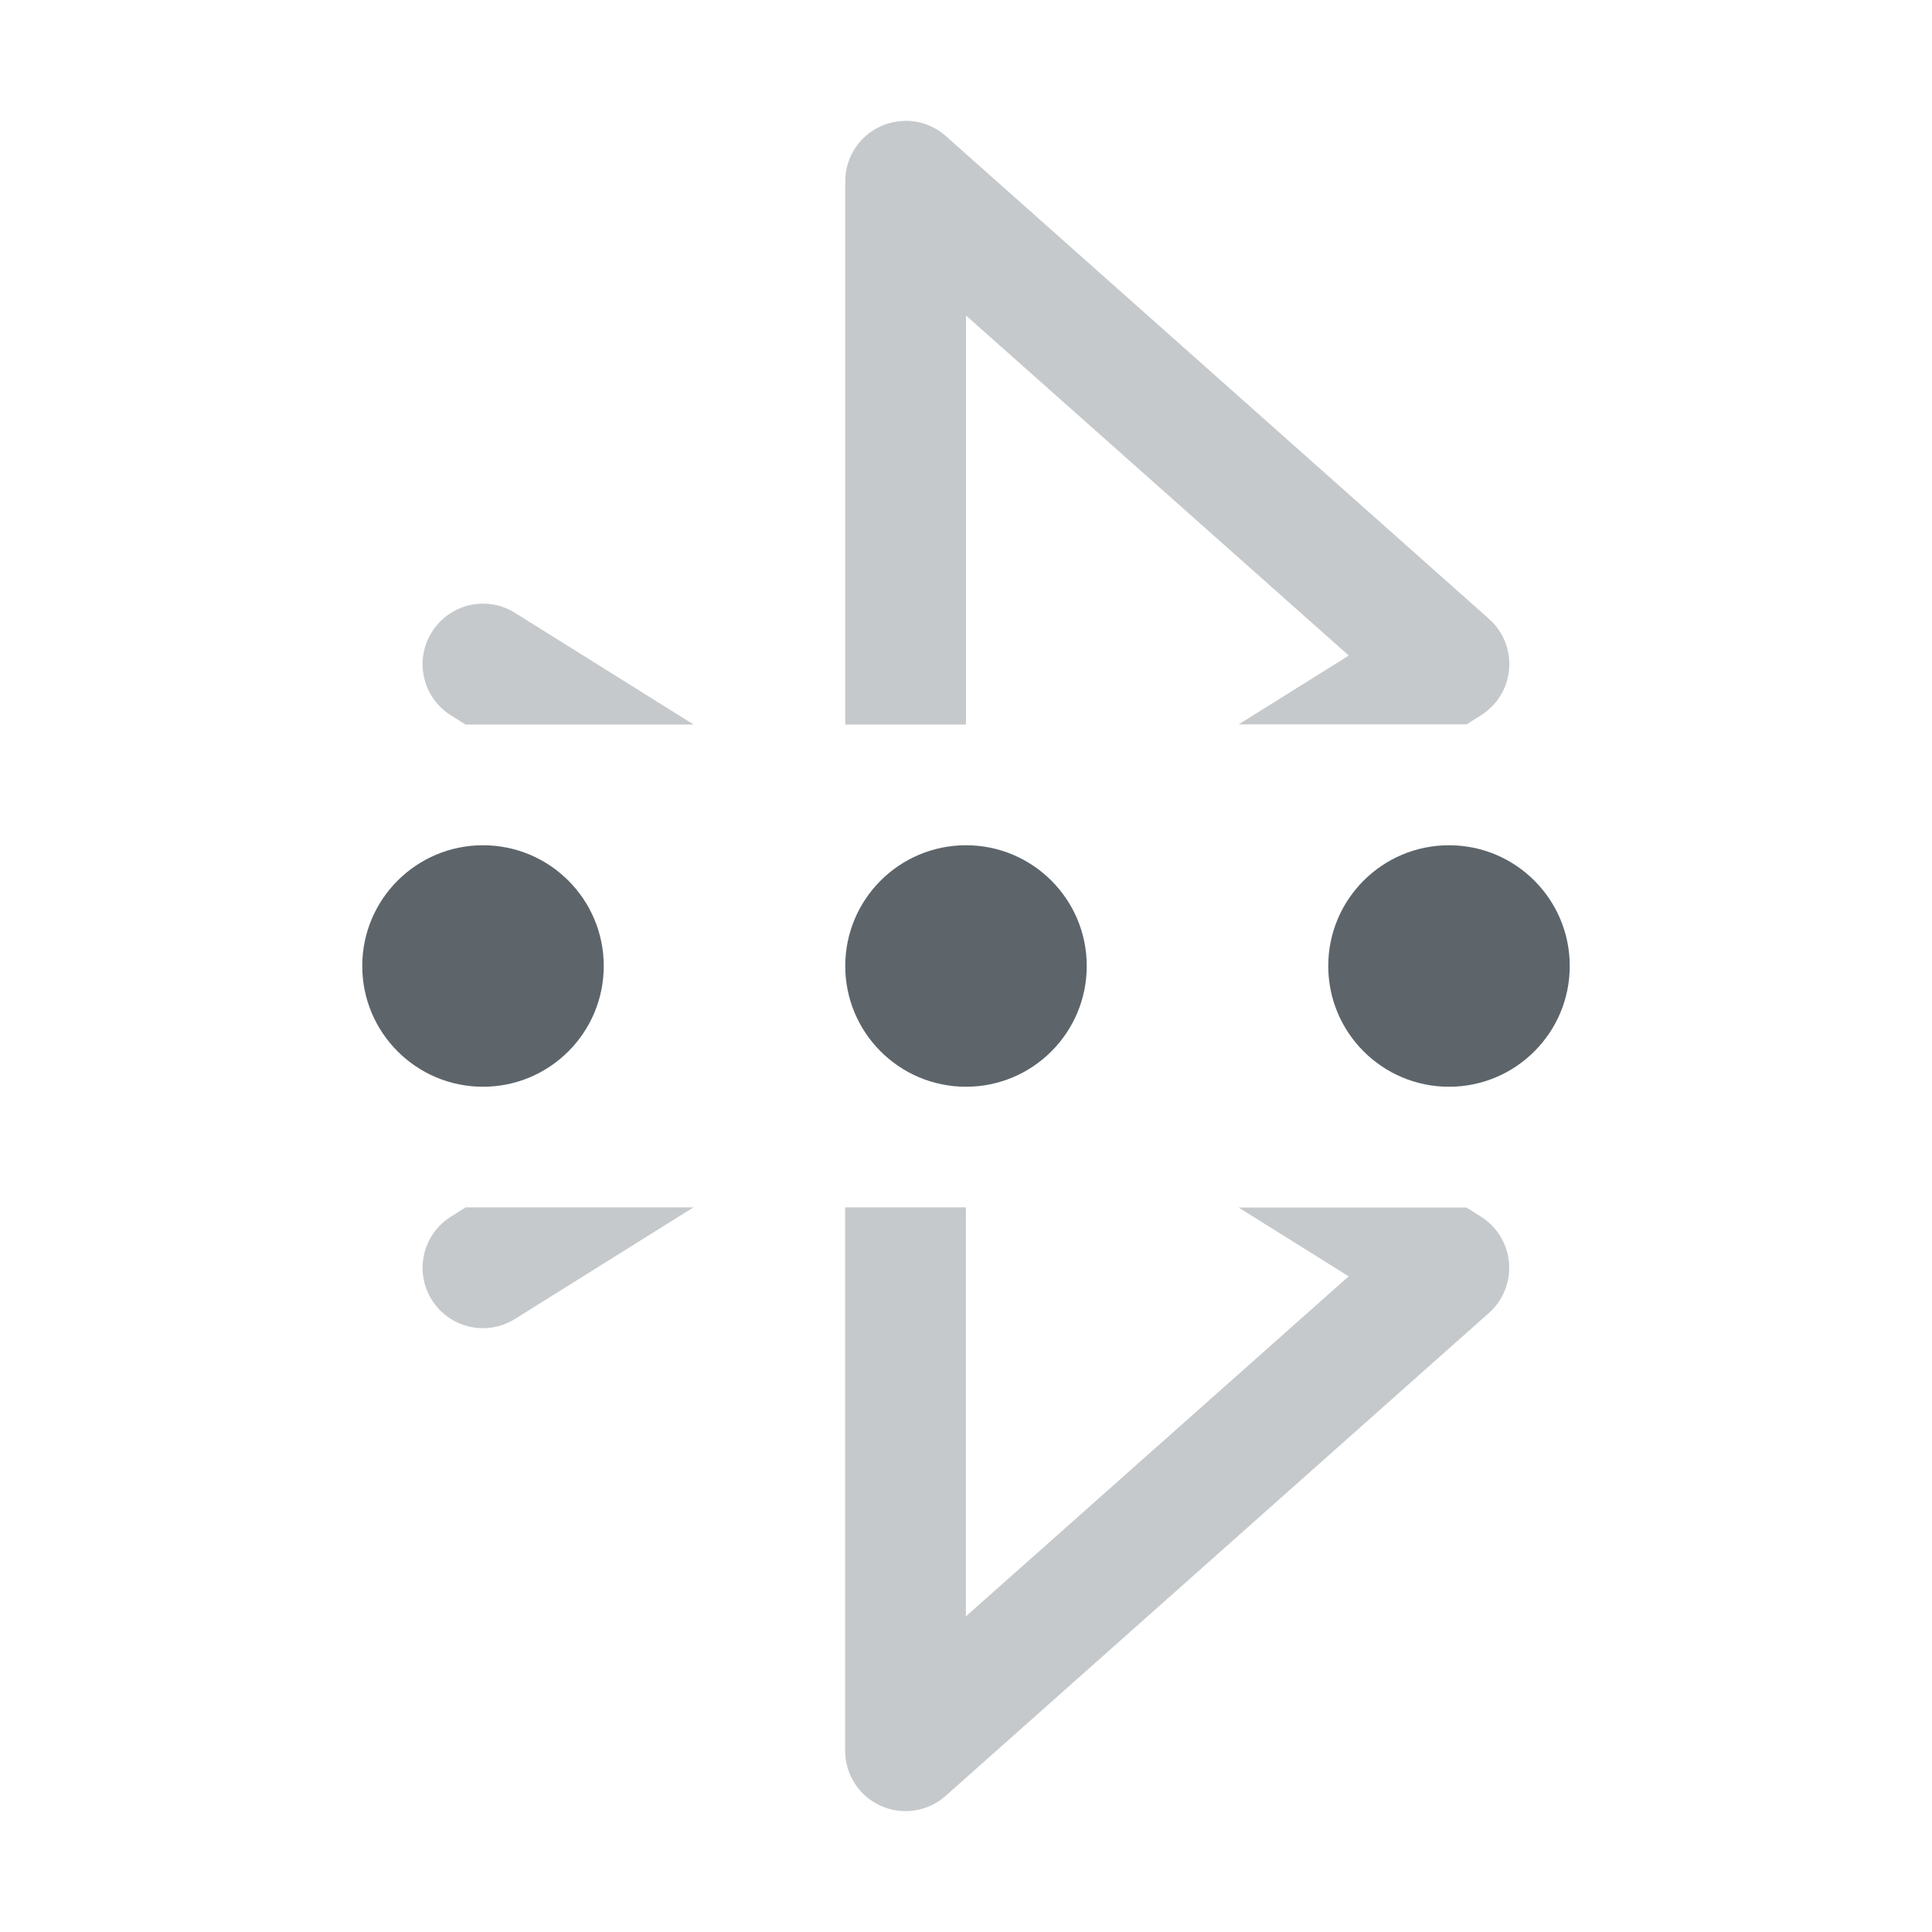
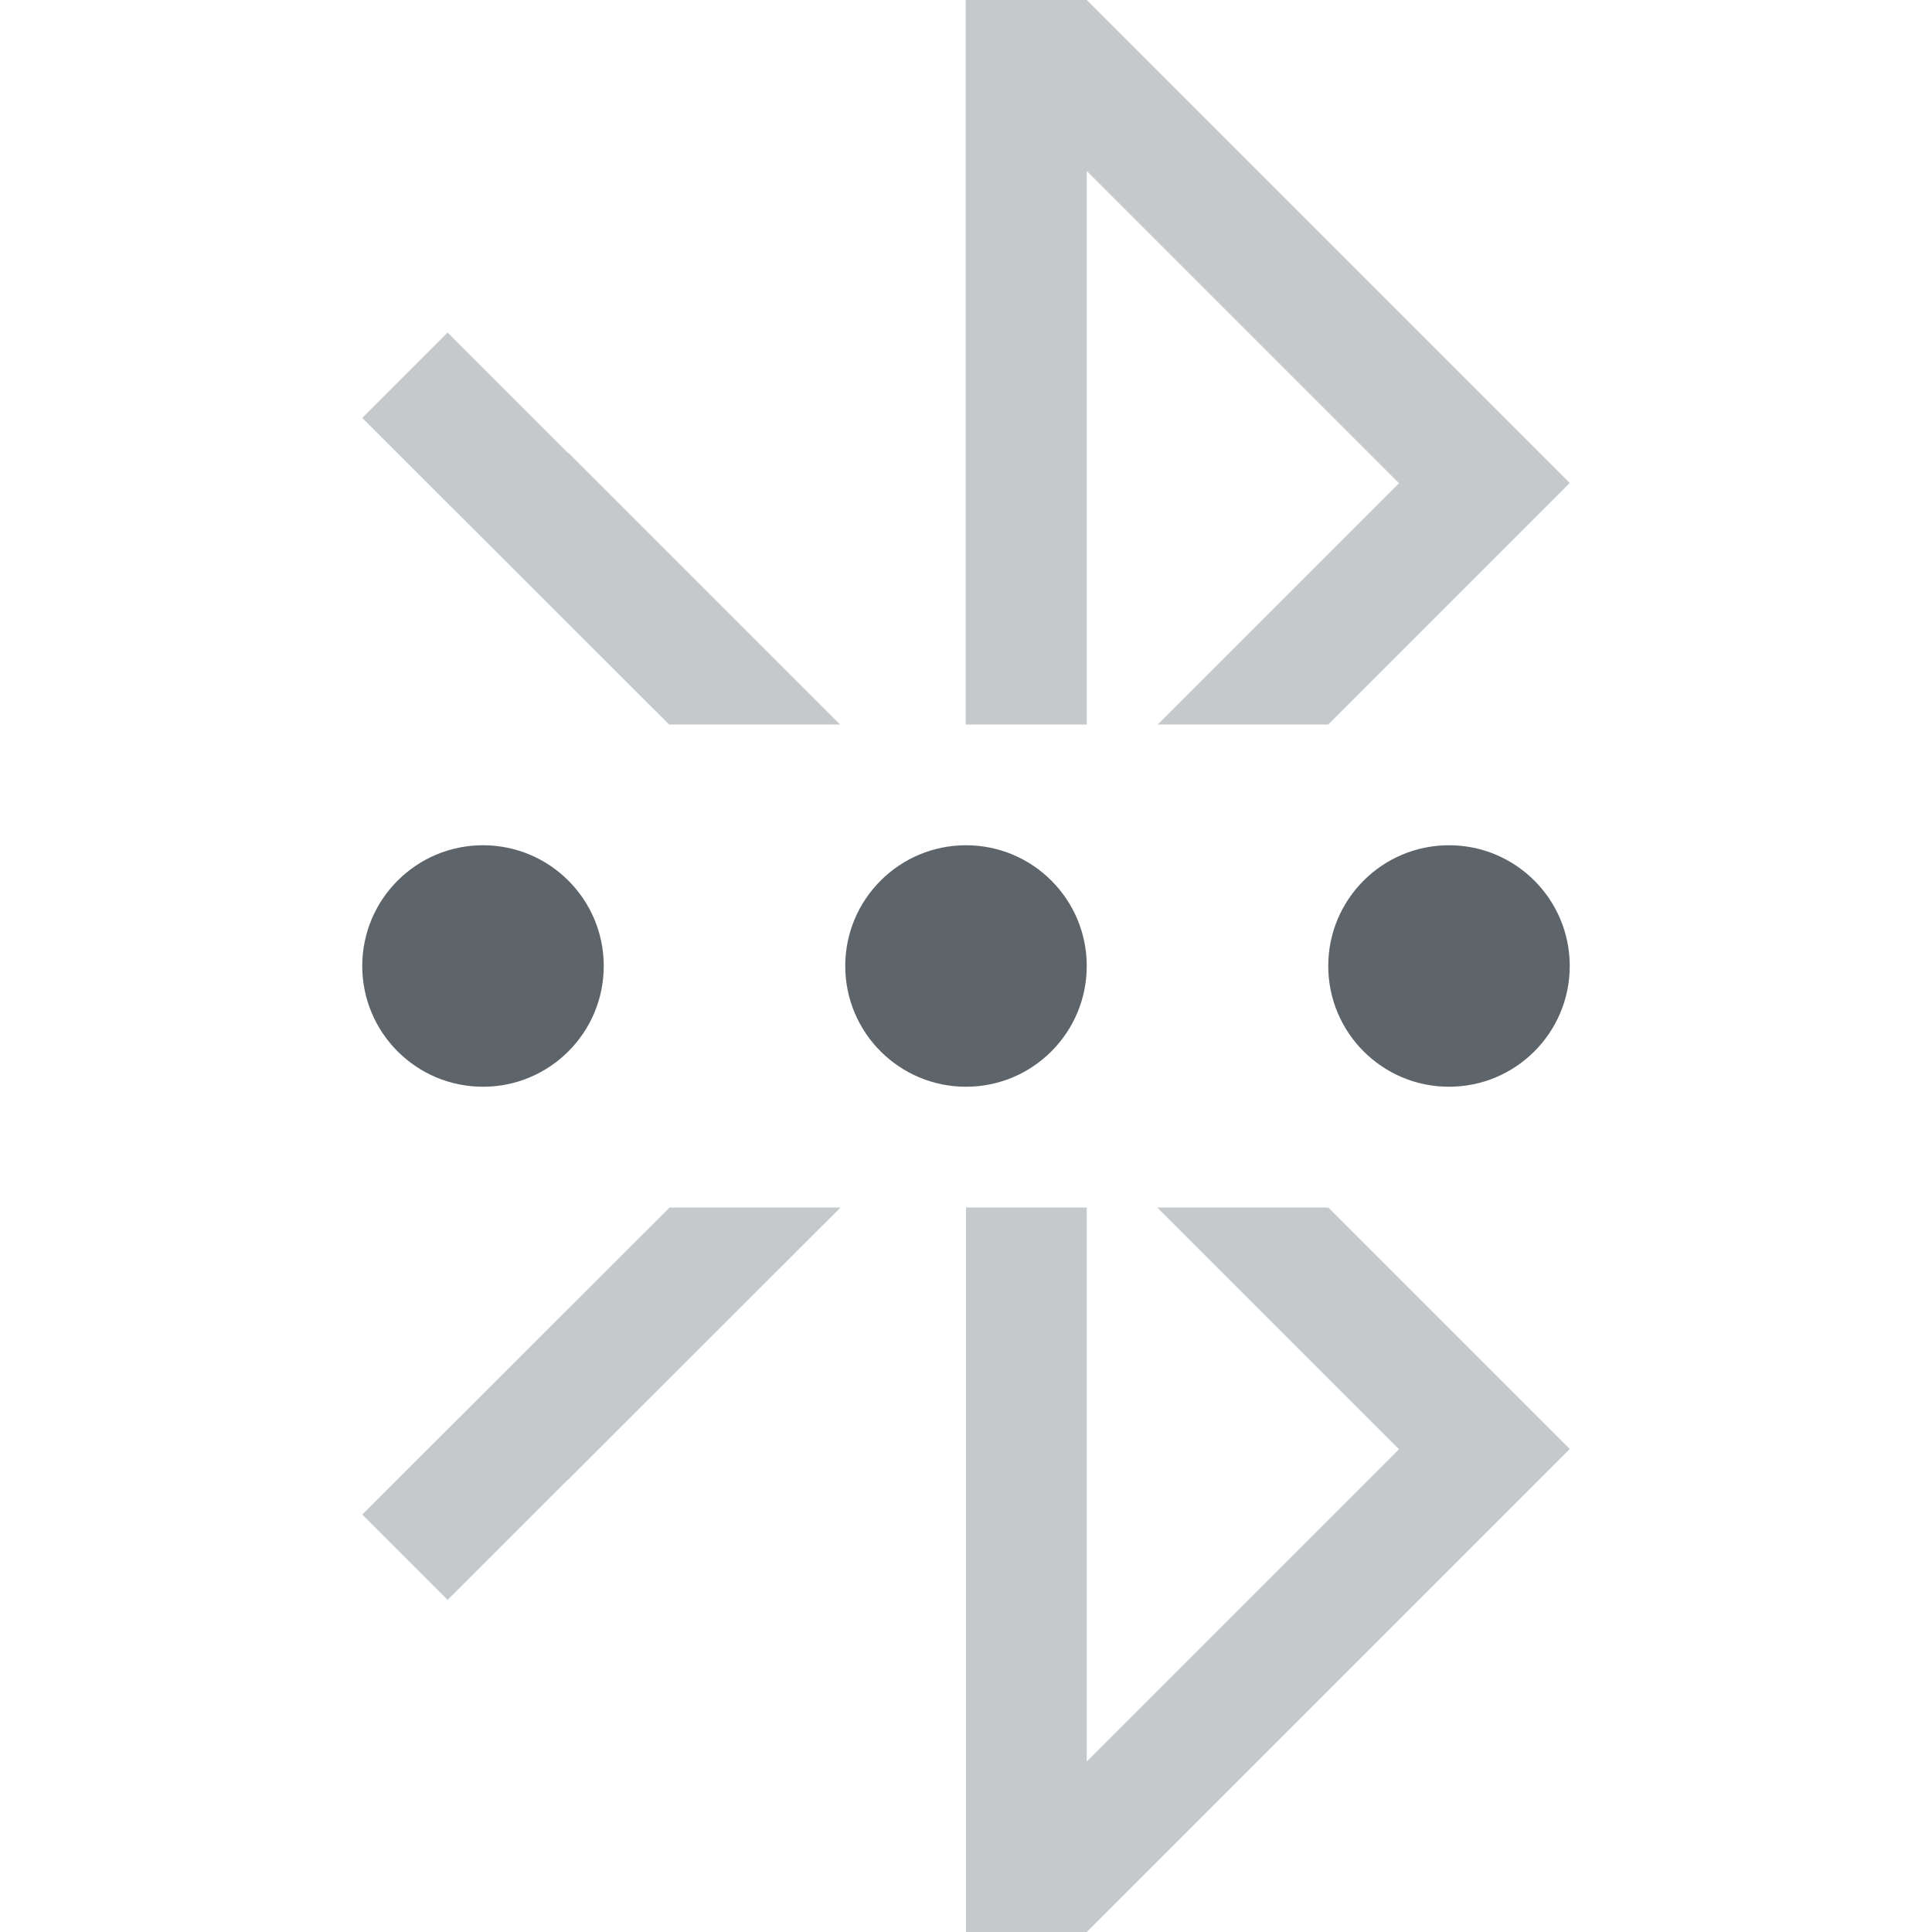
<svg xmlns="http://www.w3.org/2000/svg" width="16px" height="16px" version="1.1" viewBox="0 0 16 16">
-   <path d="m7.481 1.002a0.5 0.5 0 0 0-0.186 0.043 0.5 0.5 0 0 0-0.295 0.455v4.5h1v-3.387l3.17 2.816-0.912 0.57h1.887l0.121-0.076a0.5 0.5 0 0 0 0.066-0.797l-4.5-4a0.5 0.5 0 0 0-0.352-0.125zm-3.397 4.004a0.5 0.5 0 0 0-0.508 0.229 0.5 0.5 0 0 0 0.158 0.689l0.121 0.076h1.889l-1.478-0.924a0.5 0.5 0 0 0-0.182-0.07zm-0.229 4.994-0.121 0.076a0.5 0.5 0 0 0-0.158 0.689 0.5 0.5 0 0 0 0.689 0.158l1.478-0.924h-1.889zm3.144 0v4.5a0.5 0.5 0 0 0 0.832 0.373l4.5-4a0.5 0.5 0 0 0-0.066-0.797l-0.121-0.076h-1.887l0.912 0.57-3.17 2.816v-3.387h-1z" fill="#5d656b" opacity=".35" />
  <circle cx="8" cy="8" r="1" fill="#5d656b" stop-color="#000000" stroke-linecap="round" stroke-linejoin="round" stroke-width="2" />
  <circle cx="4" cy="8" r="1" fill="#5d656b" stop-color="#000000" stroke-linecap="round" stroke-linejoin="round" stroke-width="2" />
  <circle cx="12" cy="8" r="1" fill="#5d656b" stop-color="#000000" stroke-linecap="round" stroke-linejoin="round" stroke-width="2" />
+   <path d="m7.998 0v6h1.002v-4.584l2.586 2.586-1.998 1.998h1.412l2-2-4-4h-1.002zm-4.291 2.754-0.707 0.707 2.541 2.539h1.416l-2.252-2.252-0.002 0.002c-0.356-0.356-0.996-0.996-0.996-0.996zm1.838 7.246-2.545 2.543 0.707 0.707s0.64-0.64 0.996-0.996h0.002l2.256-2.254h-1.416zm2.455 0v6h1l4-4-2-2h-1.416l2.002 2.002-2.586 2.586v-4.588h-1z" fill="#5d656b" opacity=".35" />
</svg>
